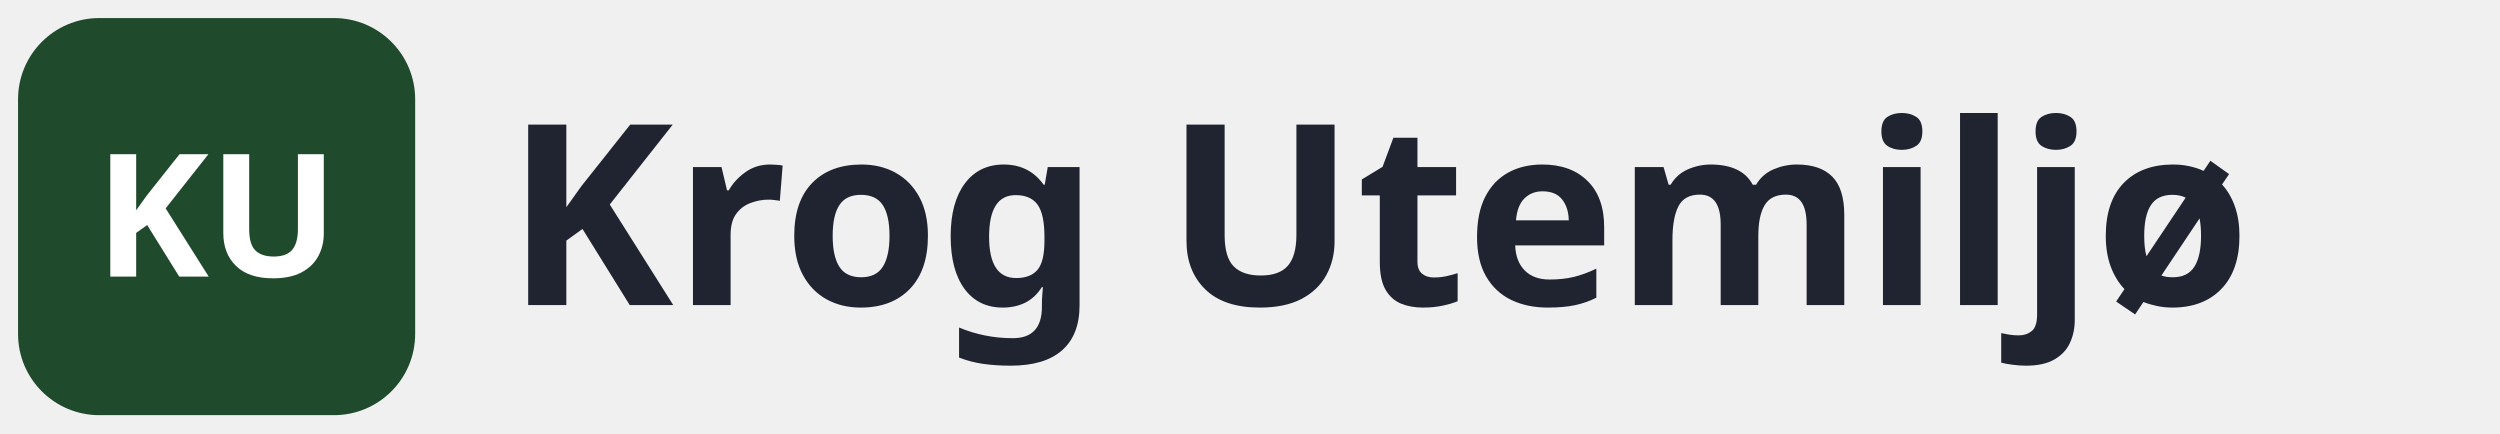
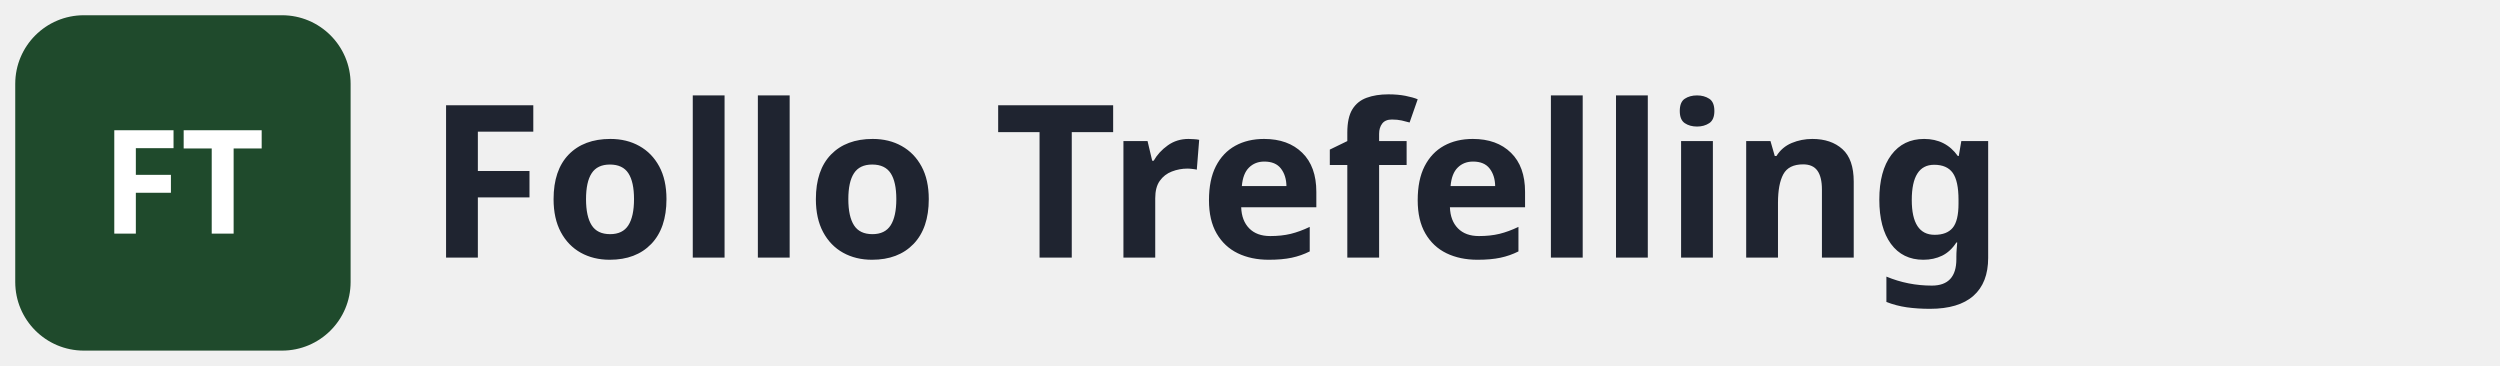
- <svg xmlns="http://www.w3.org/2000/svg" viewBox="0 0 554 96" role="img" aria-label="Krog Utemiljø">
+ <svg xmlns="http://www.w3.org/2000/svg" viewBox="0 0 656 96" role="img" aria-label="Follo Trefelling">
  <rect x="4" y="4" width="88" height="88" rx="18" fill="#1f4a2c" />
-   <text x="48" y="48" dy=".35em" text-anchor="middle" font-family="system-ui, sans-serif" font-size="38" font-weight="700" fill="#fff">KU</text>
-   <text x="112" y="48" dy=".35em" font-family="system-ui, sans-serif" font-size="56" font-weight="700" fill="#1f2430">Krog Utemiljø</text>
+   <text x="48" y="48" dy=".35em" text-anchor="middle" font-family="system-ui, sans-serif" font-size="38" font-weight="700" fill="#fff">FT</text>
+   <text x="112" y="48" dy=".35em" font-family="system-ui, sans-serif" font-size="56" font-weight="700" fill="#1f2430">Follo Trefelling</text>
</svg>
